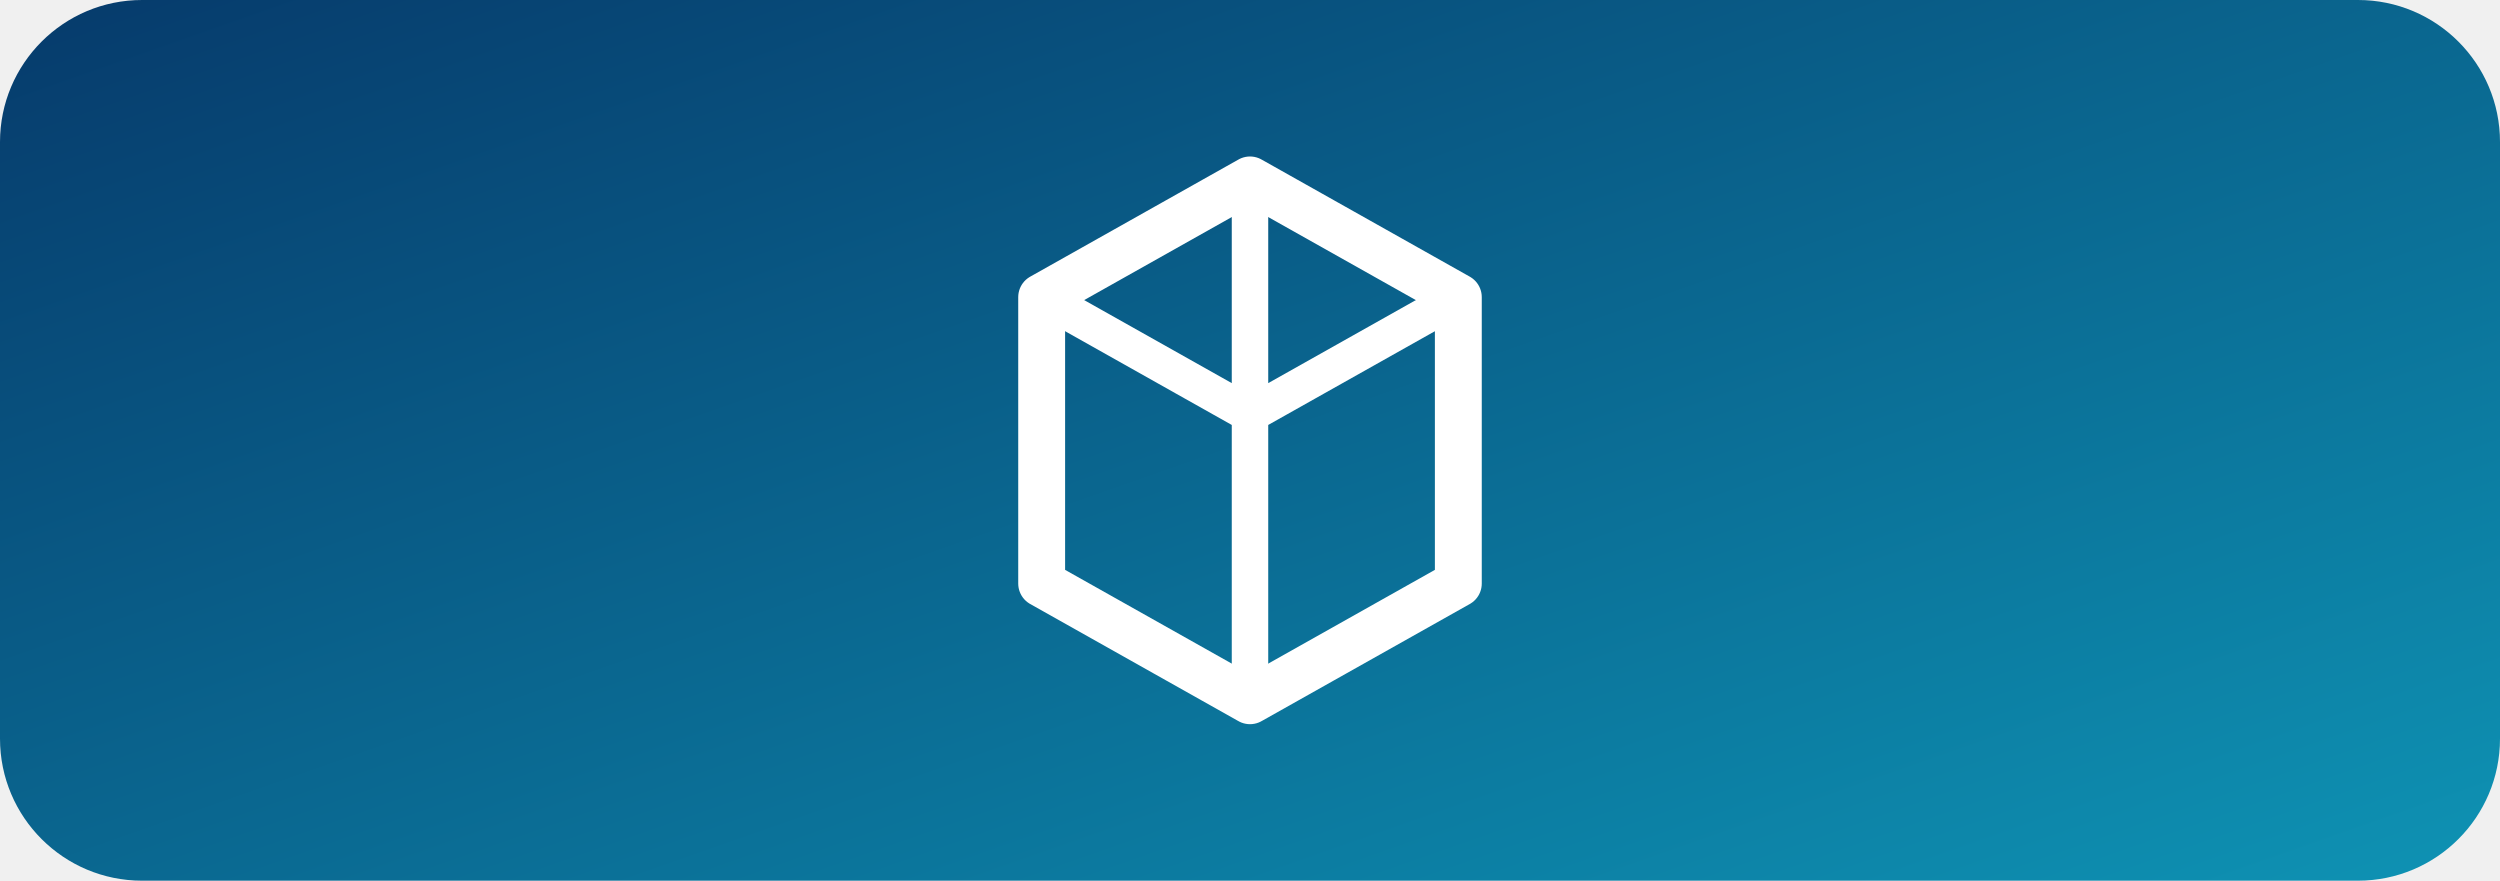
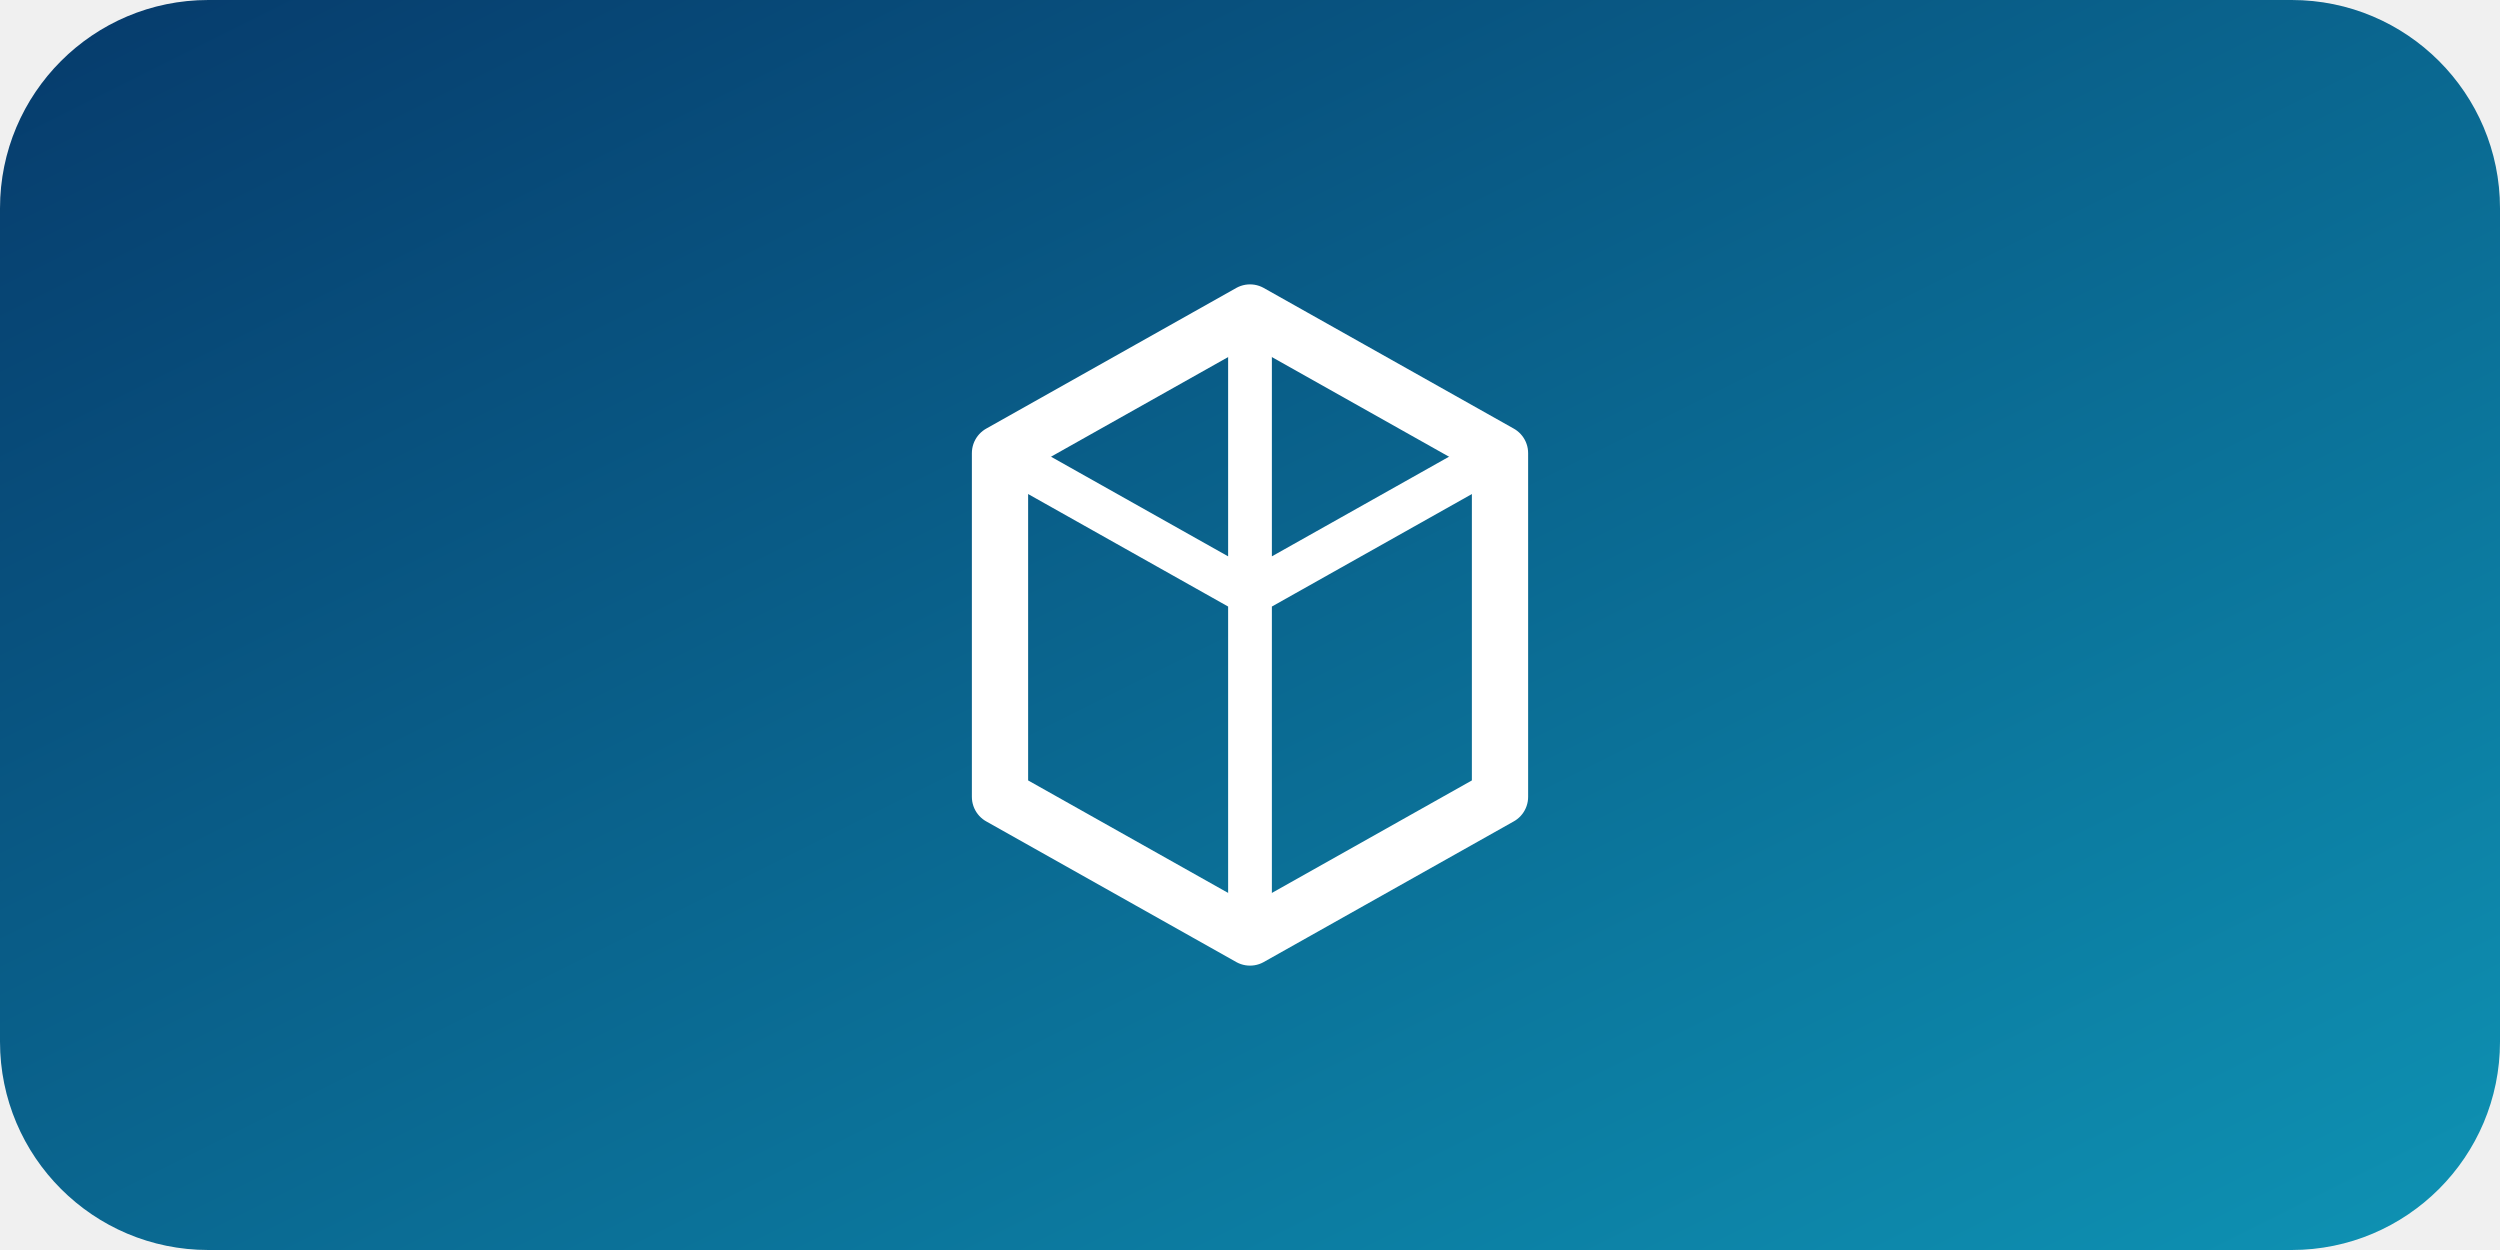
- <svg xmlns="http://www.w3.org/2000/svg" viewBox="0 0 176 62" width="176" height="62">
+ <svg xmlns="http://www.w3.org/2000/svg" viewBox="0 0 120 60" width="120" height="60">
  <defs>
    <linearGradient id="g" x1="0" y1="0" x2="1" y2="1">
      <stop offset="0" stop-color="#063a6b" />
      <stop offset="1" stop-color="#0e93b4" />
    </linearGradient>
  </defs>
-   <rect width="176" height="62" rx="10" fill="url(#g)" />
-   <g transform="translate(66 9) scale(1.8333)">
+   <rect width="120" height="60" rx="10" fill="url(#g)" />
+   <g transform="translate(42 12) scale(1.5)">
    <path d="M12 2 4 6.5v11L12 22l8-4.5v-11z" fill="none" stroke="white" stroke-width="1.8" stroke-linejoin="round" />
    <path d="M12 2v20M4 6.5 12 11l8-4.5" stroke="white" stroke-width="1.4" fill="none" />
  </g>
</svg>
